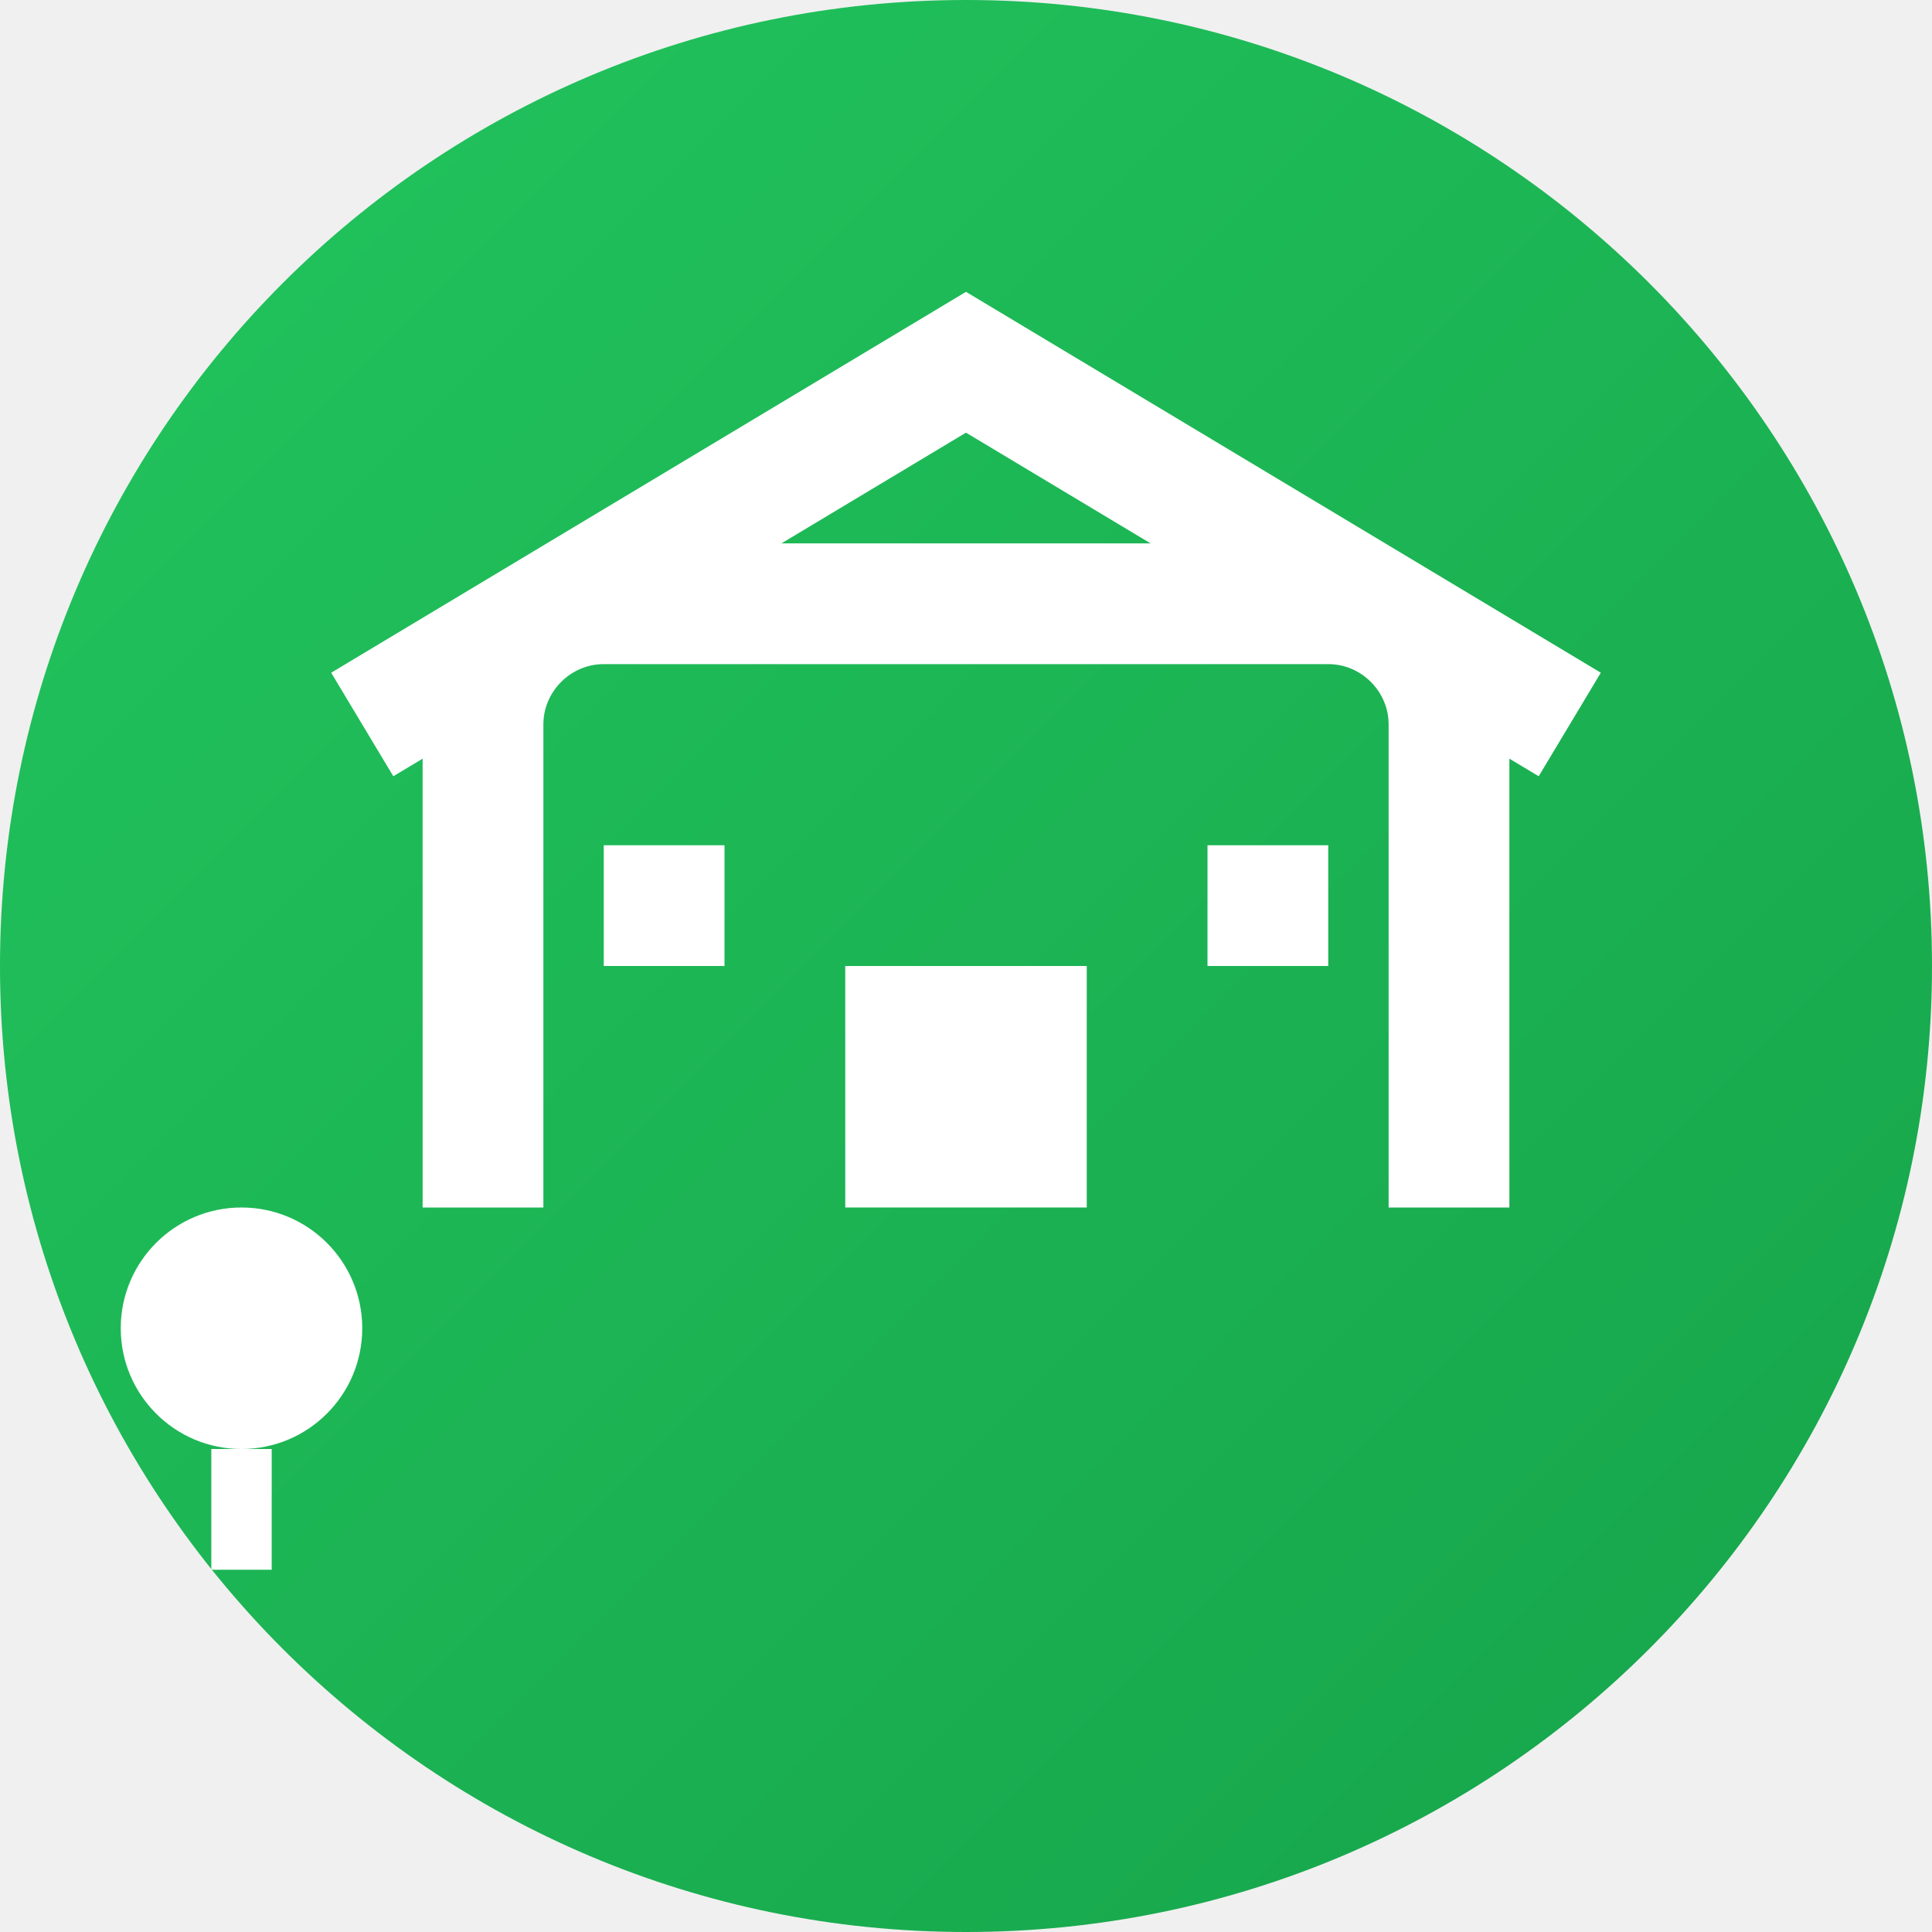
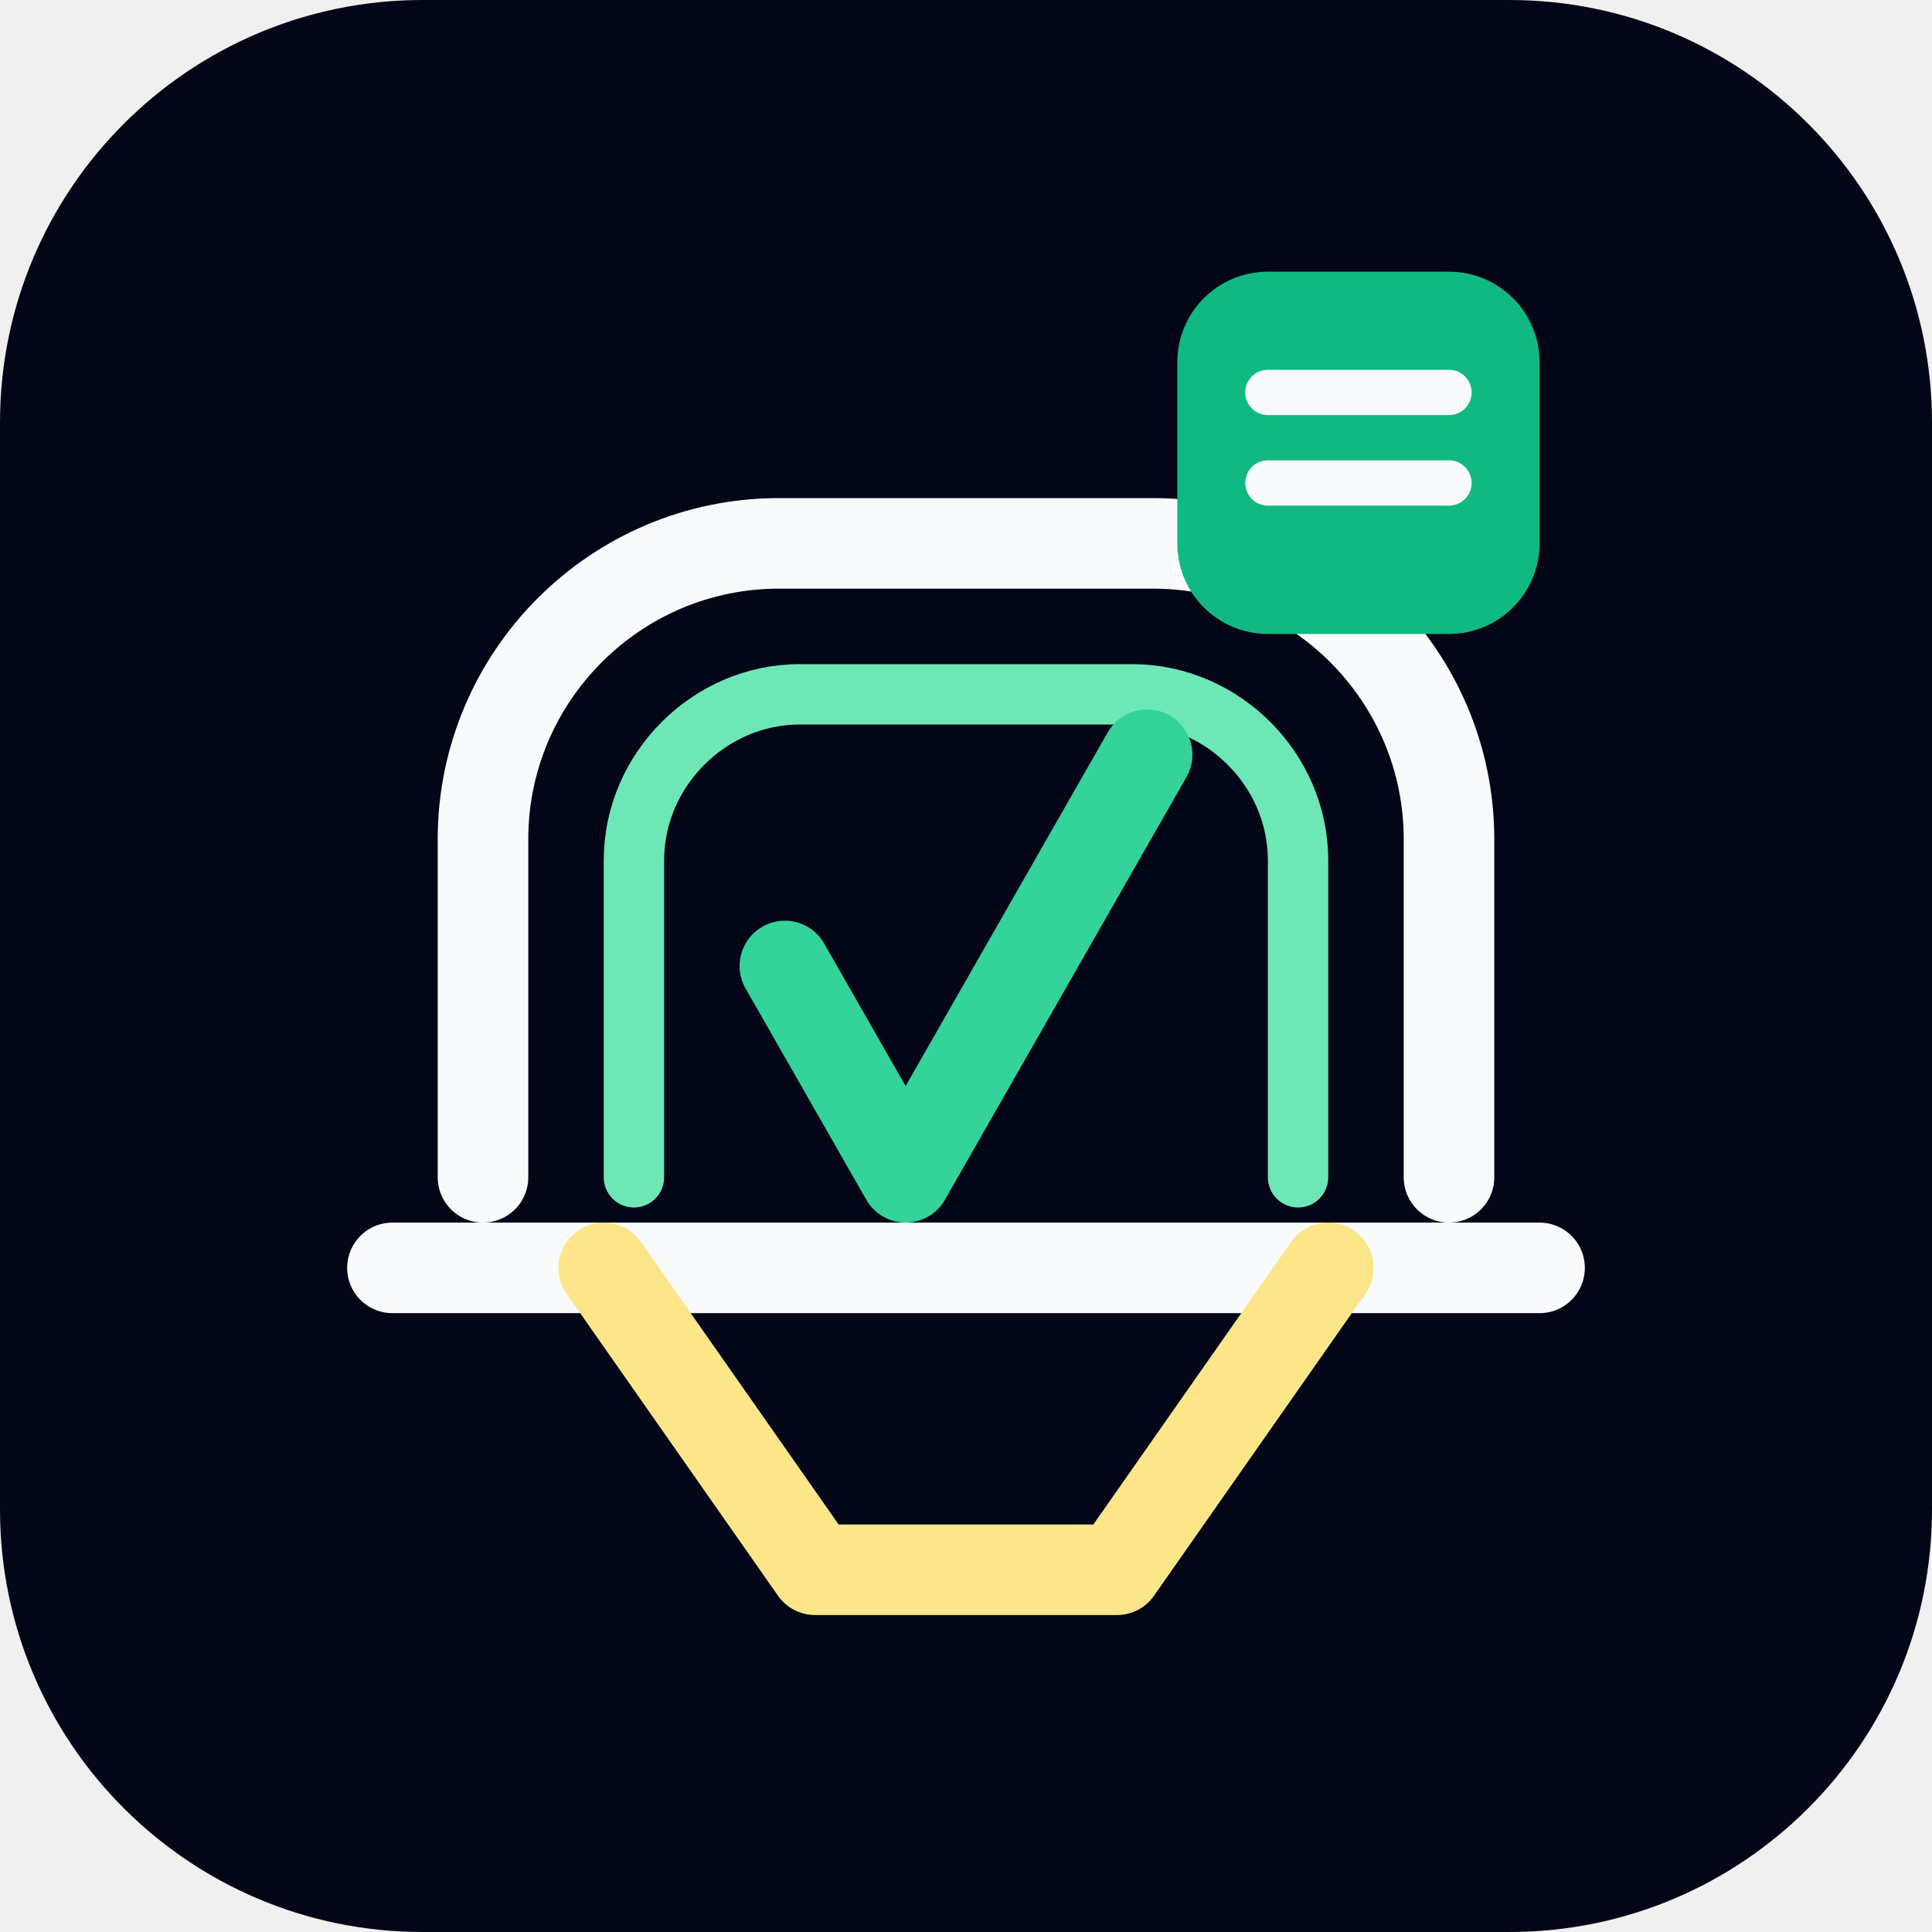
- <svg xmlns="http://www.w3.org/2000/svg" width="32" height="32" viewBox="0 0 32 32" fill="none">
-   <circle cx="16" cy="16" r="16" fill="url(#gradient)" />
-   <path d="M8 20V12C8 10.9 8.9 10 10 10H22C23.1 10 24 10.9 24 12V20" stroke="white" stroke-width="2" fill="none" />
-   <path d="M6 12L16 6L26 12" stroke="white" stroke-width="2" fill="none" />
-   <rect x="14" y="16" width="4" height="4" fill="white" />
-   <rect x="10" y="14" width="2" height="2" fill="white" />
-   <rect x="20" y="14" width="2" height="2" fill="white" />
-   <circle cx="4" cy="22" r="2" fill="white" />
-   <rect x="3.5" y="24" width="1" height="2" fill="white" />
-   <defs>
-     <linearGradient id="gradient" x1="0%" y1="0%" x2="100%" y2="100%">
-       <stop offset="0%" style="stop-color:#22c55e;stop-opacity:1" />
-       <stop offset="100%" style="stop-color:#16a34a;stop-opacity:1" />
-     </linearGradient>
-   </defs>
+ <svg xmlns="http://www.w3.org/2000/svg" width="64" height="64" viewBox="0 0 64 64" fill="none">
+   <rect width="64" height="64" rx="14" fill="#020617" />
+   <path d="M16 39V27.8C16 22.4 20.4 18 25.8 18H38.2C43.6 18 48 22.4 48 27.8V39" fill="none" stroke="#F8FAFC" stroke-width="3" stroke-linecap="round" />
+   <path d="M21 39V28.5C21 25.5 23.5 23 26.5 23H37.5C40.5 23 43 25.5 43 28.5V39" fill="none" stroke="#6EE7B7" stroke-width="2" stroke-linecap="round" />
+   <path d="M13 42H51" stroke="#F8FAFC" stroke-width="3" stroke-linecap="round" />
+   <path d="M20 42L27 52H37L44 42" fill="none" stroke="#FDE68A" stroke-width="3" stroke-linecap="round" stroke-linejoin="round" />
+   <path d="M26 32L30 39L38 25" fill="none" stroke="#34D399" stroke-width="3" stroke-linecap="round" stroke-linejoin="round" />
+   <rect x="39" y="9" width="12" height="12" rx="3" fill="#10B981" />
+   <path d="M42 13H48M42 16H48" stroke="#F8FAFC" stroke-width="1.5" stroke-linecap="round" />
</svg>
